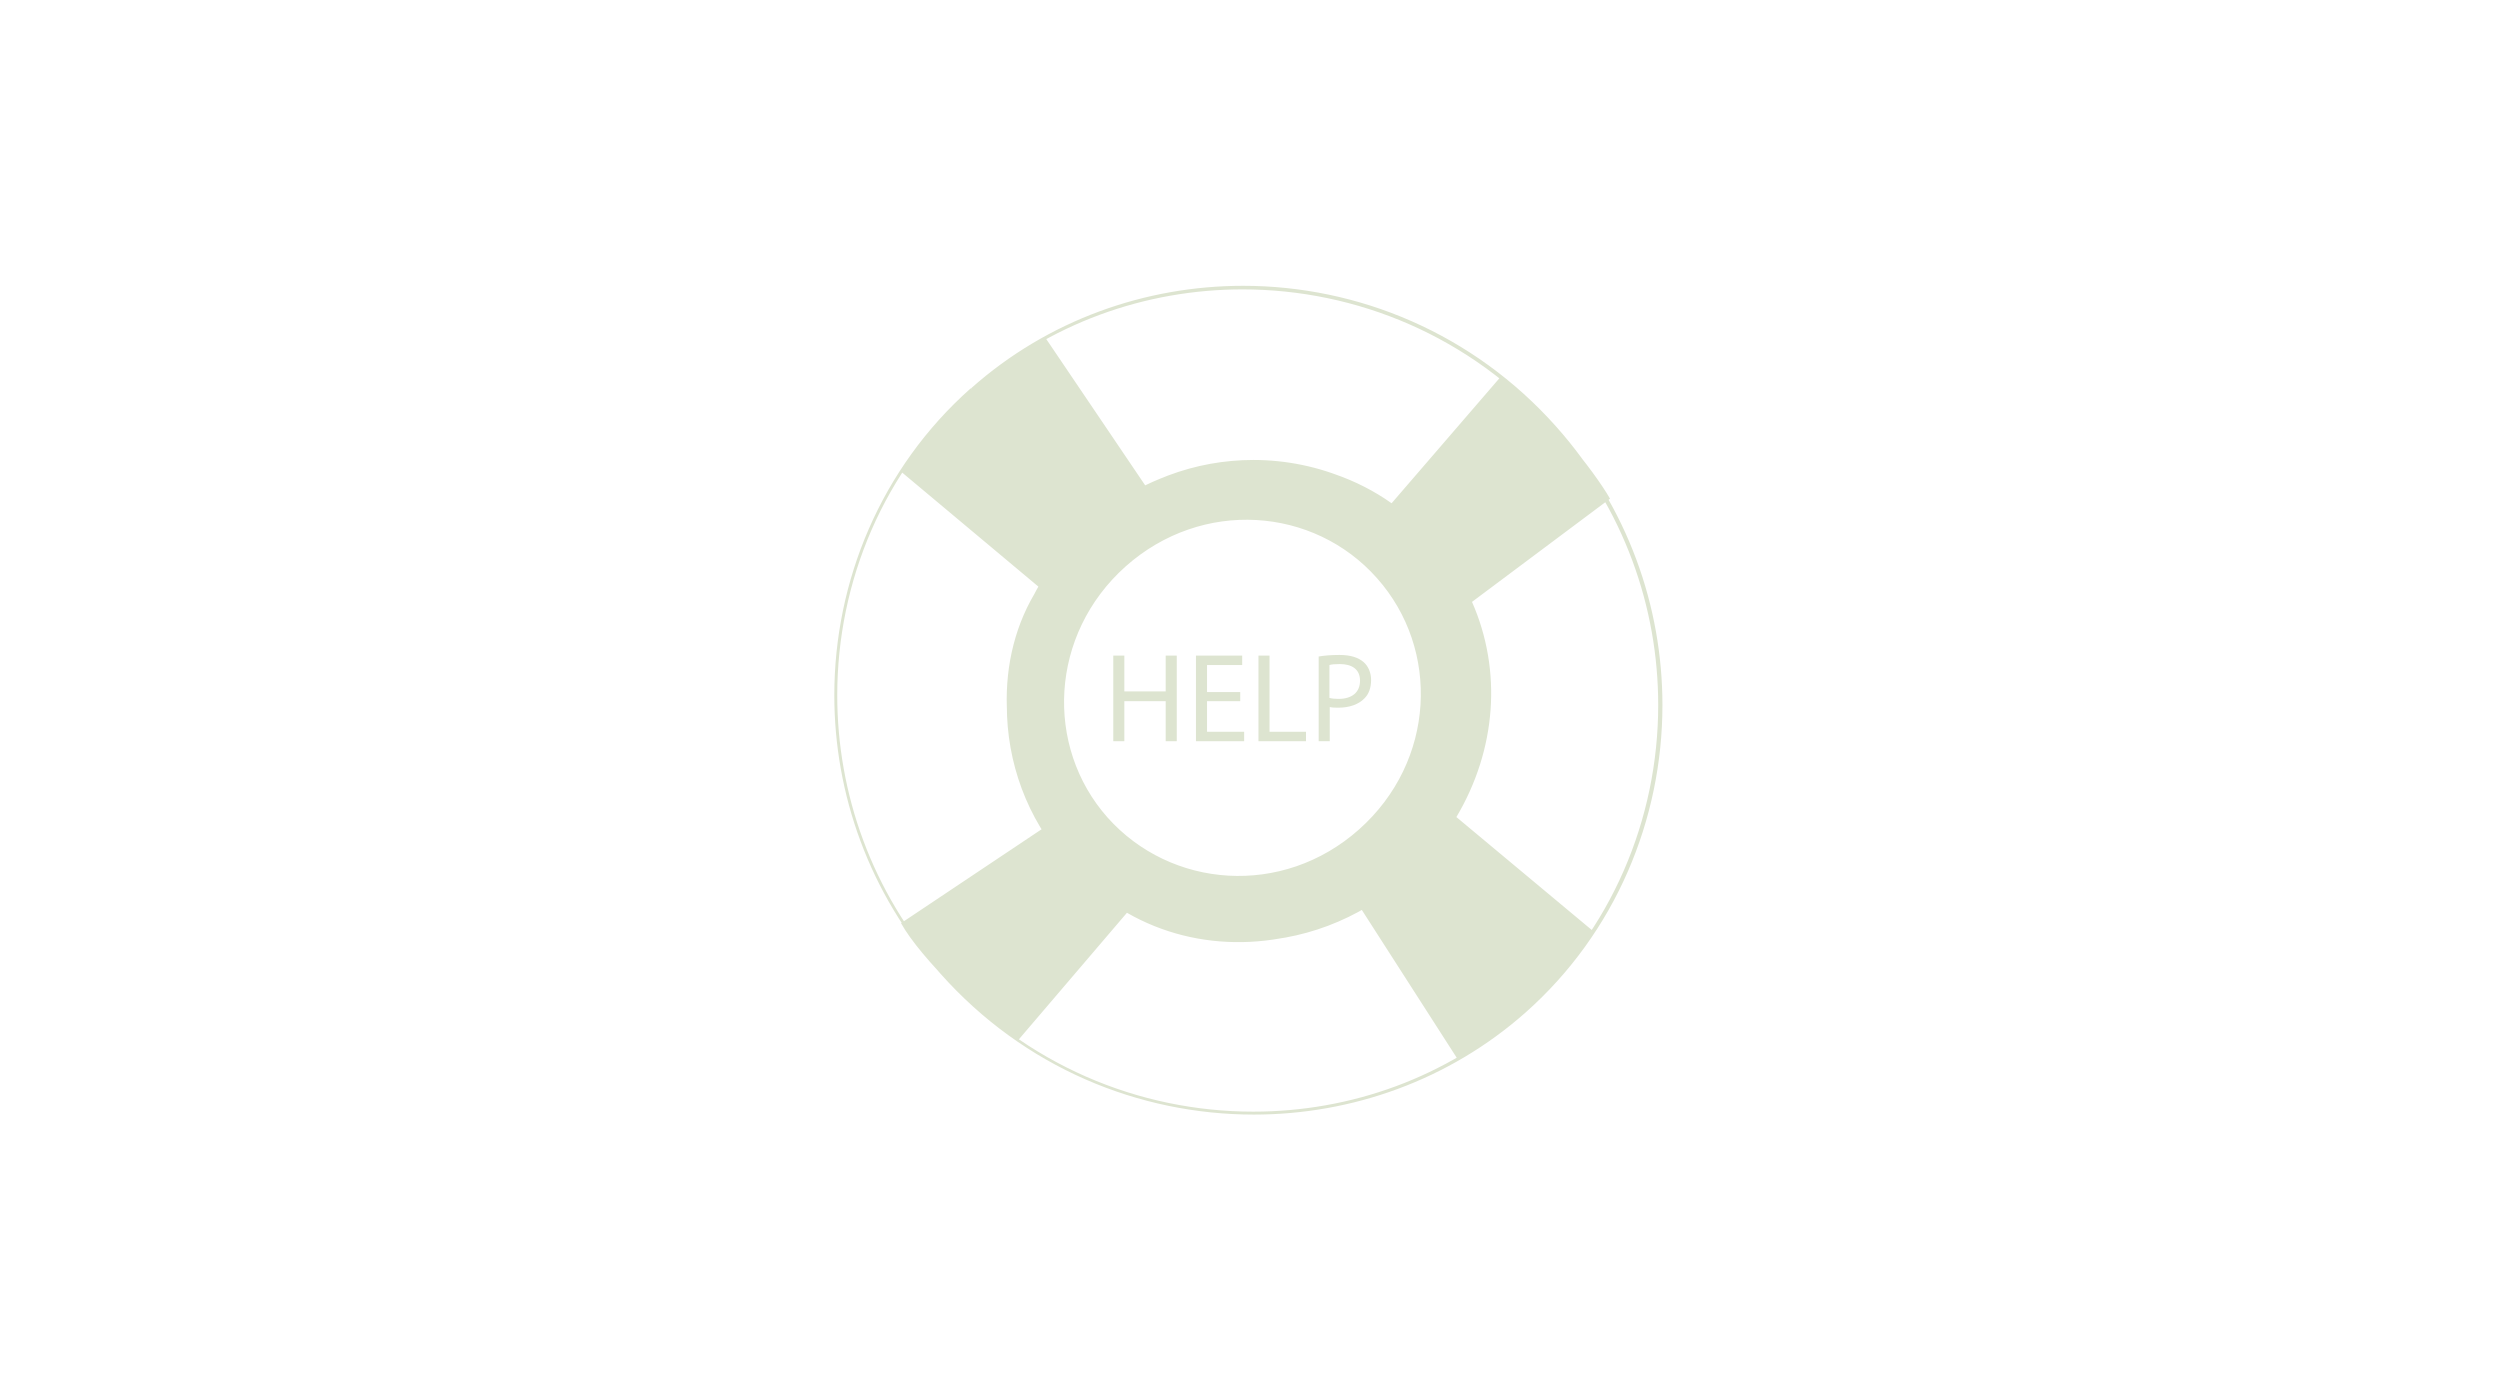
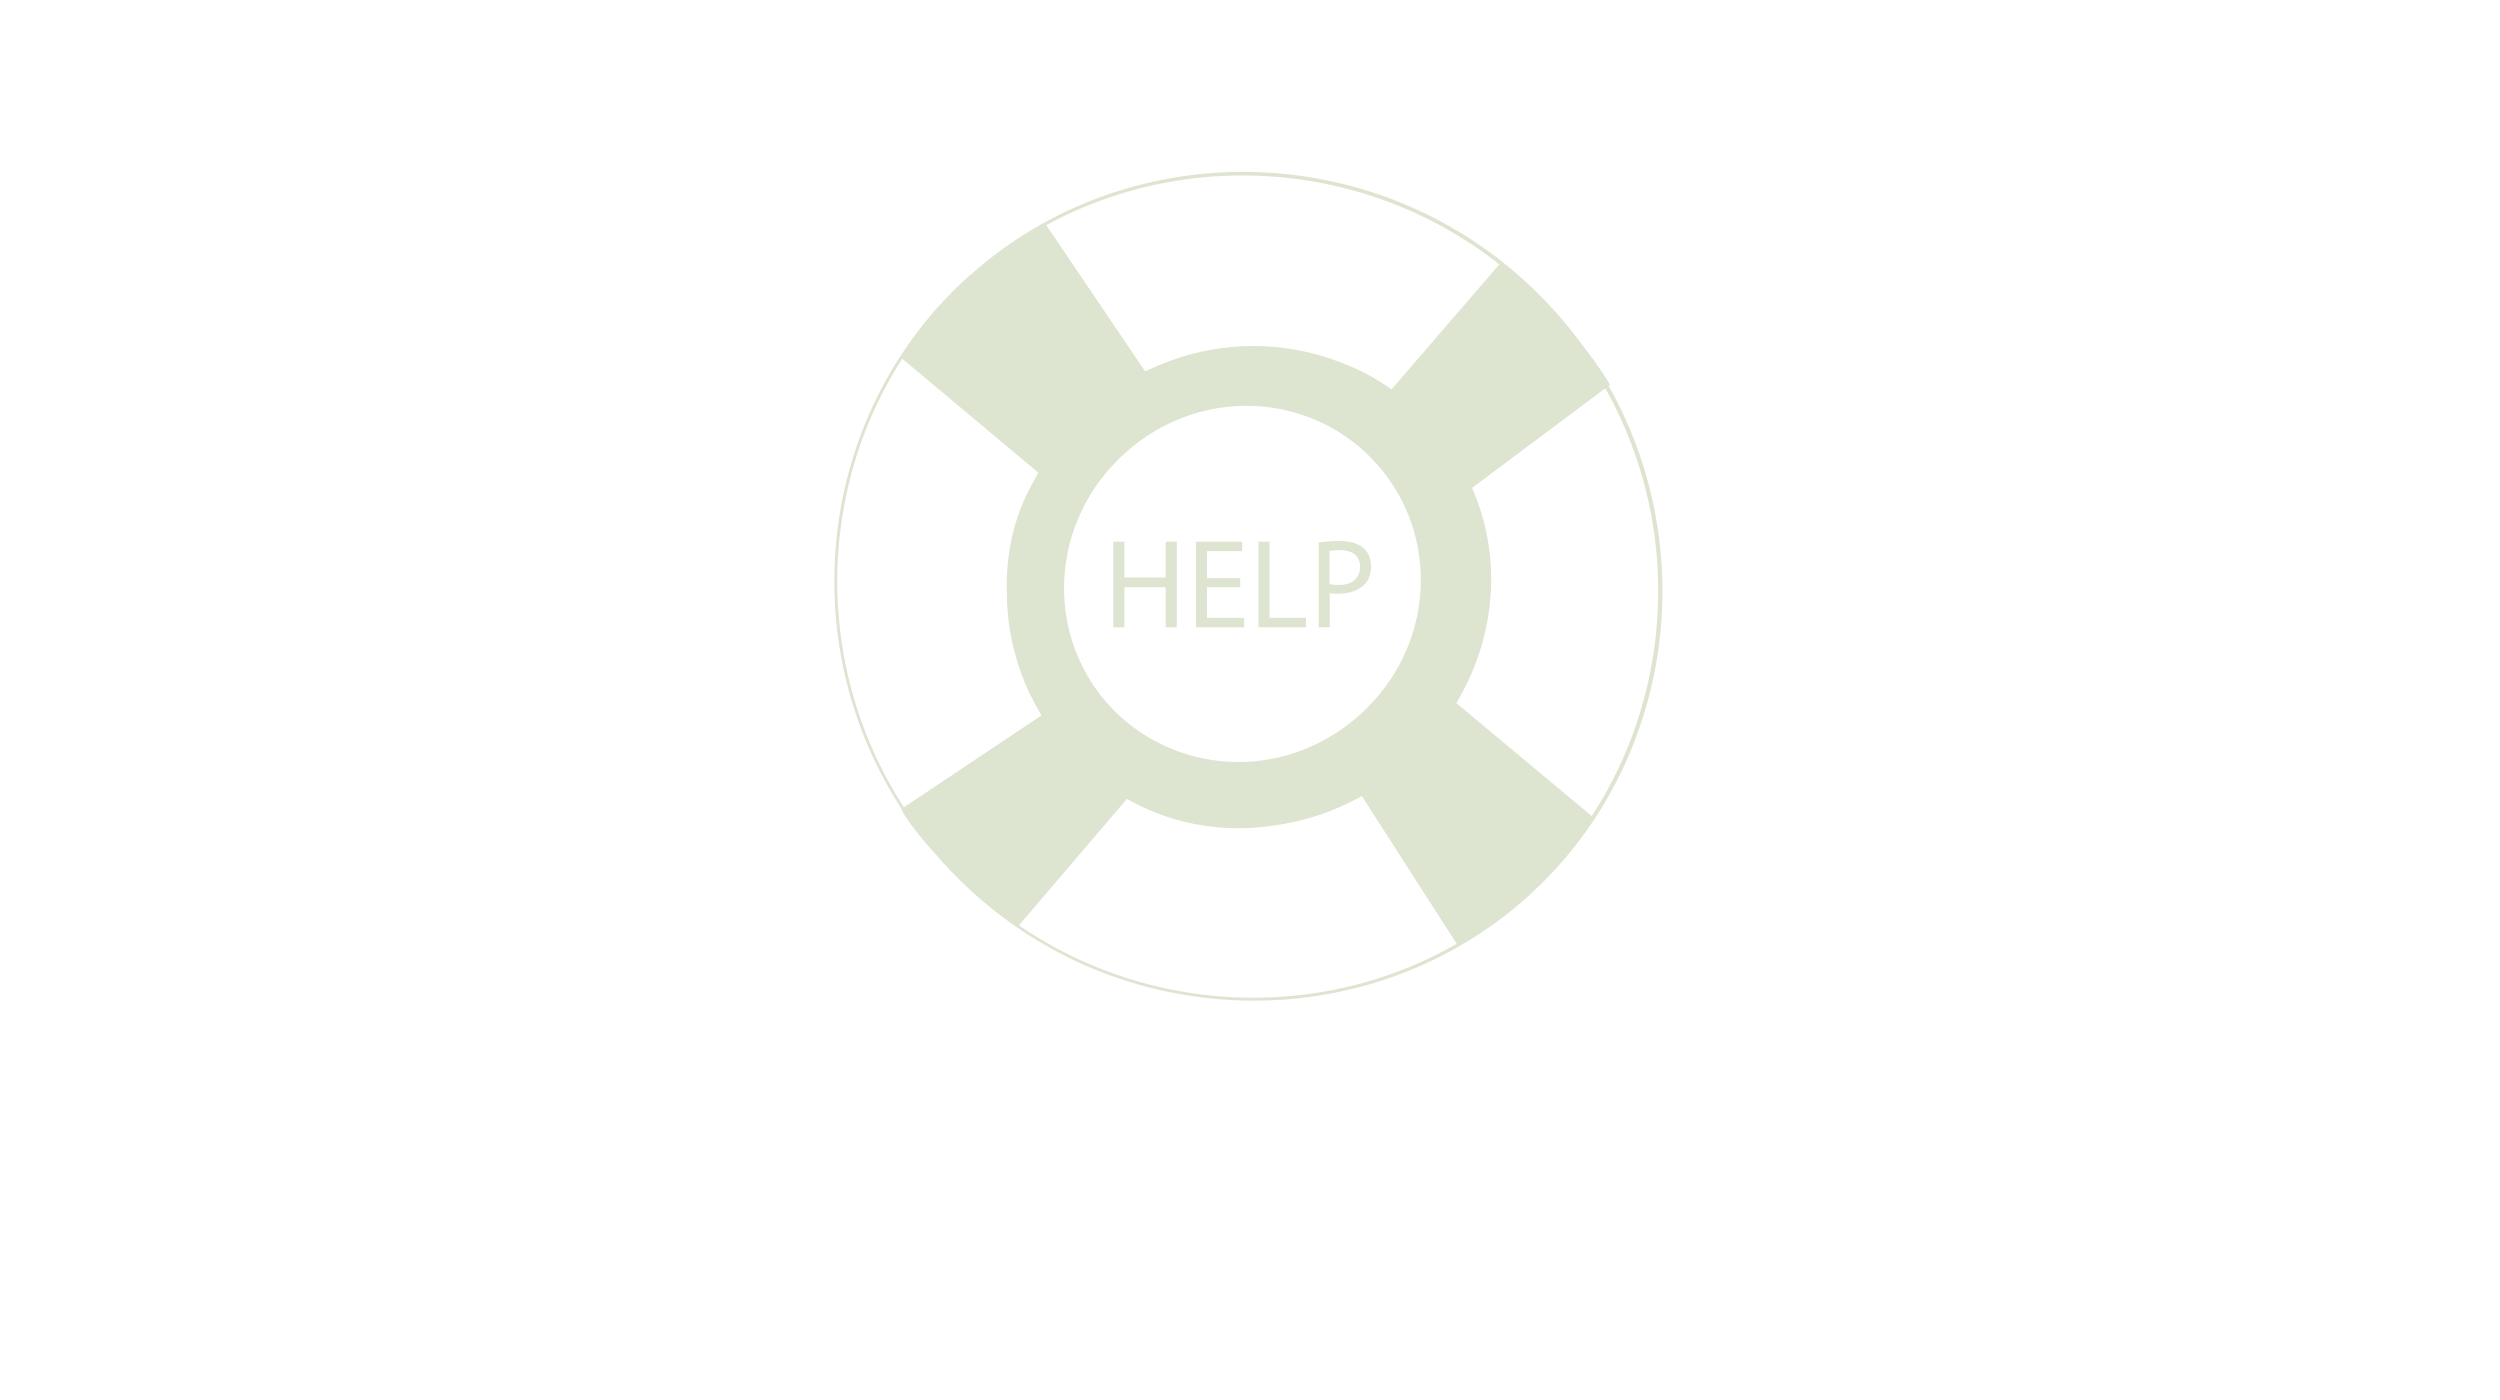
- <svg xmlns="http://www.w3.org/2000/svg" version="1.1" viewBox="0 0 768 430" enable-background="new 0 0 768 430" xml:space="preserve">
-   <path fill="#DDE4D0" d="M298.5 119.7l-0.3-0.4c-27.6 24.5-41.9 59.2-41.9 94.3 0 30.2 10.6 60.8 32.6 85.5 25.7 28.9 61 43.3 96.3 43.3 30 0 59.9-10.5 83.5-31.4 27.6-24.5 42-59.3 42-94.4 0-30.2-10.6-60.8-32.6-85.5 -25.6-28.8-61-43.3-96.2-43.3 -30 0-60 10.5-83.6 31.5L298.5 119.7l0.3 0.4c23.4-20.8 53.1-31.2 82.9-31.2 34.9 0 70 14.3 95.4 42.9 21.8 24.5 32.3 54.8 32.3 84.8 0 34.9-14.3 69.4-41.6 93.7 -23.4 20.8-53 31.2-82.8 31.2 -34.9 0-70.1-14.3-95.5-43 -21.8-24.5-32.3-54.9-32.3-84.9 0-34.9 14.2-69.3 41.6-93.6L298.5 119.7zM335.2 161l0.3 0.4c14.5-12.9 32.2-19.1 49.5-19.1 20 0 39.6 8.2 53.5 23.9 11.9 13.4 17.9 30.3 17.9 47.4 0 20.1-8.4 40.4-25.3 55.5 -14.5 12.9-32.1 19.1-49.5 19.1 -20 0-39.6-8.3-53.5-23.9 -11.9-13.4-18-30.4-18-47.4 0-20.1 8.3-40.4 25.3-55.4L335.2 161l-0.3-0.4c-17.1 15.2-25.6 35.8-25.6 56.2 0 17.3 6.1 34.5 18.2 48.1 14.1 15.9 34 24.3 54.3 24.3 17.5 0 35.4-6.3 50.1-19.3 17.2-15.3 25.6-35.9 25.6-56.3 0-17.3-6.1-34.5-18.2-48.1 -14.1-15.9-34-24.2-54.3-24.2 -17.6 0-35.5 6.3-50.2 19.4L335.2 161zM276.7 144.8l42.4 35.5c-14.3 22-12.3 51.8 1.4 74.1l-43.7 29.2c5.8 10.5 25.7 30.3 36.1 35.8l33.3-39c21.7 12.5 48.9 11.9 72-1.1l29.6 46.1c9.6-3.8 35.5-26.4 41.2-39.7l-41.6-34.7c12.3-20.7 14.1-45 4.8-66.1l42.4-31.7c-4.8-8.4-20.3-28.4-33.9-37.1l-33.2 38.5c-21.3-15.1-51.3-17.4-75.7-5.5l-30.7-45.4C309.7 108.7 286 128.7 276.7 144.8zM345.8 174c23.5-20.9 57.8-18.3 77.2 3.6 19.5 21.9 18 56.3-5.5 77.2 -23.5 20.9-57.8 18.2-77.3-3.7C320.9 229.3 322.4 194.9 345.8 174z" />
-   <polygon fill="#DDE4D0" points="345.4 201.4 345.4 212.4 358.1 212.4 358.1 201.4 361.5 201.4 361.5 227.7 358.1 227.7 358.1 215.4 345.4 215.4 345.4 227.7 342 227.7 342 201.4 " />
-   <polygon fill="#DDE4D0" points="381 215.4 370.8 215.4 370.8 224.8 382.2 224.8 382.2 227.7 367.4 227.7 367.4 201.4 381.6 201.4 381.6 204.3 370.8 204.3 370.8 212.6 381 212.6 " />
-   <polygon fill="#DDE4D0" points="386.6 201.4 390 201.4 390 224.8 401.2 224.8 401.2 227.7 386.6 227.7 " />
-   <path fill="#DDE4D0" d="M405 201.7c1.6-0.3 3.8-0.5 6.5-0.5 3.4 0 5.8 0.8 7.4 2.2 1.4 1.2 2.3 3.2 2.3 5.5 0 2.4-0.7 4.3-2 5.6 -1.8 1.9-4.7 2.9-8 2.9 -1 0-1.9 0-2.7-0.2v10.5h-3.4V201.7zM408.4 214.4c0.7 0.2 1.7 0.3 2.8 0.3 4.1 0 6.6-2 6.6-5.6 0-3.5-2.5-5.1-6.2-5.1 -1.5 0-2.6 0.1-3.2 0.3V214.4z" />
+ <svg xmlns="http://www.w3.org/2000/svg" version="1.1" id="Layer_1" viewBox="0 0 768 430" xml:space="preserve">
+   <path fill="#DDE4D0" d="M298.5,84.7l-0.3-0.4c-27.6,24.5-41.9,59.2-41.9,94.3c0,30.2,10.6,60.8,32.6,85.5  c25.7,28.9,61,43.301,96.3,43.301c30,0,59.899-10.5,83.5-31.4c27.6-24.5,42-59.3,42-94.4c0-30.2-10.601-60.8-32.601-85.5  c-25.6-28.8-61-43.3-96.2-43.3c-30,0-60,10.5-83.6,31.5L298.5,84.7l0.3,0.4c23.4-20.8,53.1-31.2,82.9-31.2  c34.899,0,70,14.3,95.399,42.9c21.801,24.5,32.301,54.8,32.301,84.8c0,34.9-14.301,69.4-41.601,93.7c-23.399,20.8-53,31.2-82.8,31.2  c-34.9,0-70.1-14.3-95.5-43c-21.8-24.5-32.3-54.9-32.3-84.9c0-34.9,14.2-69.3,41.6-93.6L298.5,84.7z M335.2,126l0.3,0.4  c14.5-12.9,32.2-19.1,49.5-19.1c20,0,39.6,8.2,53.5,23.9c11.9,13.4,17.9,30.3,17.9,47.4c0,20.1-8.4,40.4-25.301,55.5  C416.6,247,399,253.2,381.6,253.2c-20,0-39.6-8.3-53.5-23.9c-11.9-13.399-18-30.399-18-47.399c0-20.101,8.3-40.4,25.3-55.4  L335.2,126l-0.3-0.4c-17.1,15.2-25.6,35.8-25.6,56.2c0,17.3,6.1,34.5,18.2,48.101c14.1,15.899,34,24.3,54.3,24.3  c17.5,0,35.4-6.3,50.101-19.3c17.199-15.301,25.6-35.9,25.6-56.3c0-17.3-6.1-34.5-18.2-48.1c-14.1-15.9-34-24.2-54.3-24.2  c-17.6,0-35.5,6.3-50.2,19.4L335.2,126z M276.7,109.8l42.4,35.5c-14.3,22-12.3,51.8,1.4,74.101L276.8,248.6  c5.8,10.5,25.7,30.301,36.1,35.801l33.3-39c21.7,12.5,48.899,11.899,72-1.101l29.6,46.101c9.601-3.801,35.5-26.4,41.2-39.7  L447.4,216c12.3-20.7,14.1-45,4.8-66.1l42.399-31.7c-4.8-8.4-20.3-28.4-33.899-37.1l-33.2,38.5c-21.3-15.1-51.3-17.4-75.7-5.5  l-30.7-45.4C309.7,73.7,286,93.7,276.7,109.8z M345.8,139c23.5-20.9,57.8-18.3,77.2,3.6c19.5,21.9,18,56.3-5.5,77.2  c-23.5,20.9-57.8,18.2-77.3-3.7C320.9,194.3,322.4,159.9,345.8,139z" />
+   <polygon fill="#DDE4D0" points="345.4,166.4 345.4,177.4 358.1,177.4 358.1,166.4 361.5,166.4 361.5,192.7 358.1,192.7 358.1,180.4   345.4,180.4 345.4,192.7 342,192.7 342,166.4 " />
+   <polygon fill="#DDE4D0" points="381,180.4 370.8,180.4 370.8,189.8 382.2,189.8 382.2,192.7 367.4,192.7 367.4,166.4 381.6,166.4   381.6,169.3 370.8,169.3 370.8,177.6 381,177.6 " />
+   <polygon fill="#DDE4D0" points="386.6,166.4 390,166.4 390,189.8 401.2,189.8 401.2,192.7 386.6,192.7 " />
+   <path fill="#DDE4D0" d="M405,166.7c1.6-0.3,3.8-0.5,6.5-0.5c3.4,0,5.8,0.8,7.4,2.2c1.399,1.2,2.3,3.2,2.3,5.5c0,2.4-0.7,4.3-2,5.6  c-1.8,1.9-4.7,2.9-8,2.9c-1,0-1.9,0-2.7-0.2v10.5h-3.4v-26H405z M408.4,179.4c0.699,0.2,1.699,0.3,2.8,0.3c4.1,0,6.6-2,6.6-5.6  c0-3.5-2.5-5.1-6.2-5.1c-1.5,0-2.6,0.1-3.199,0.3V179.4L408.4,179.4z" />
</svg>
